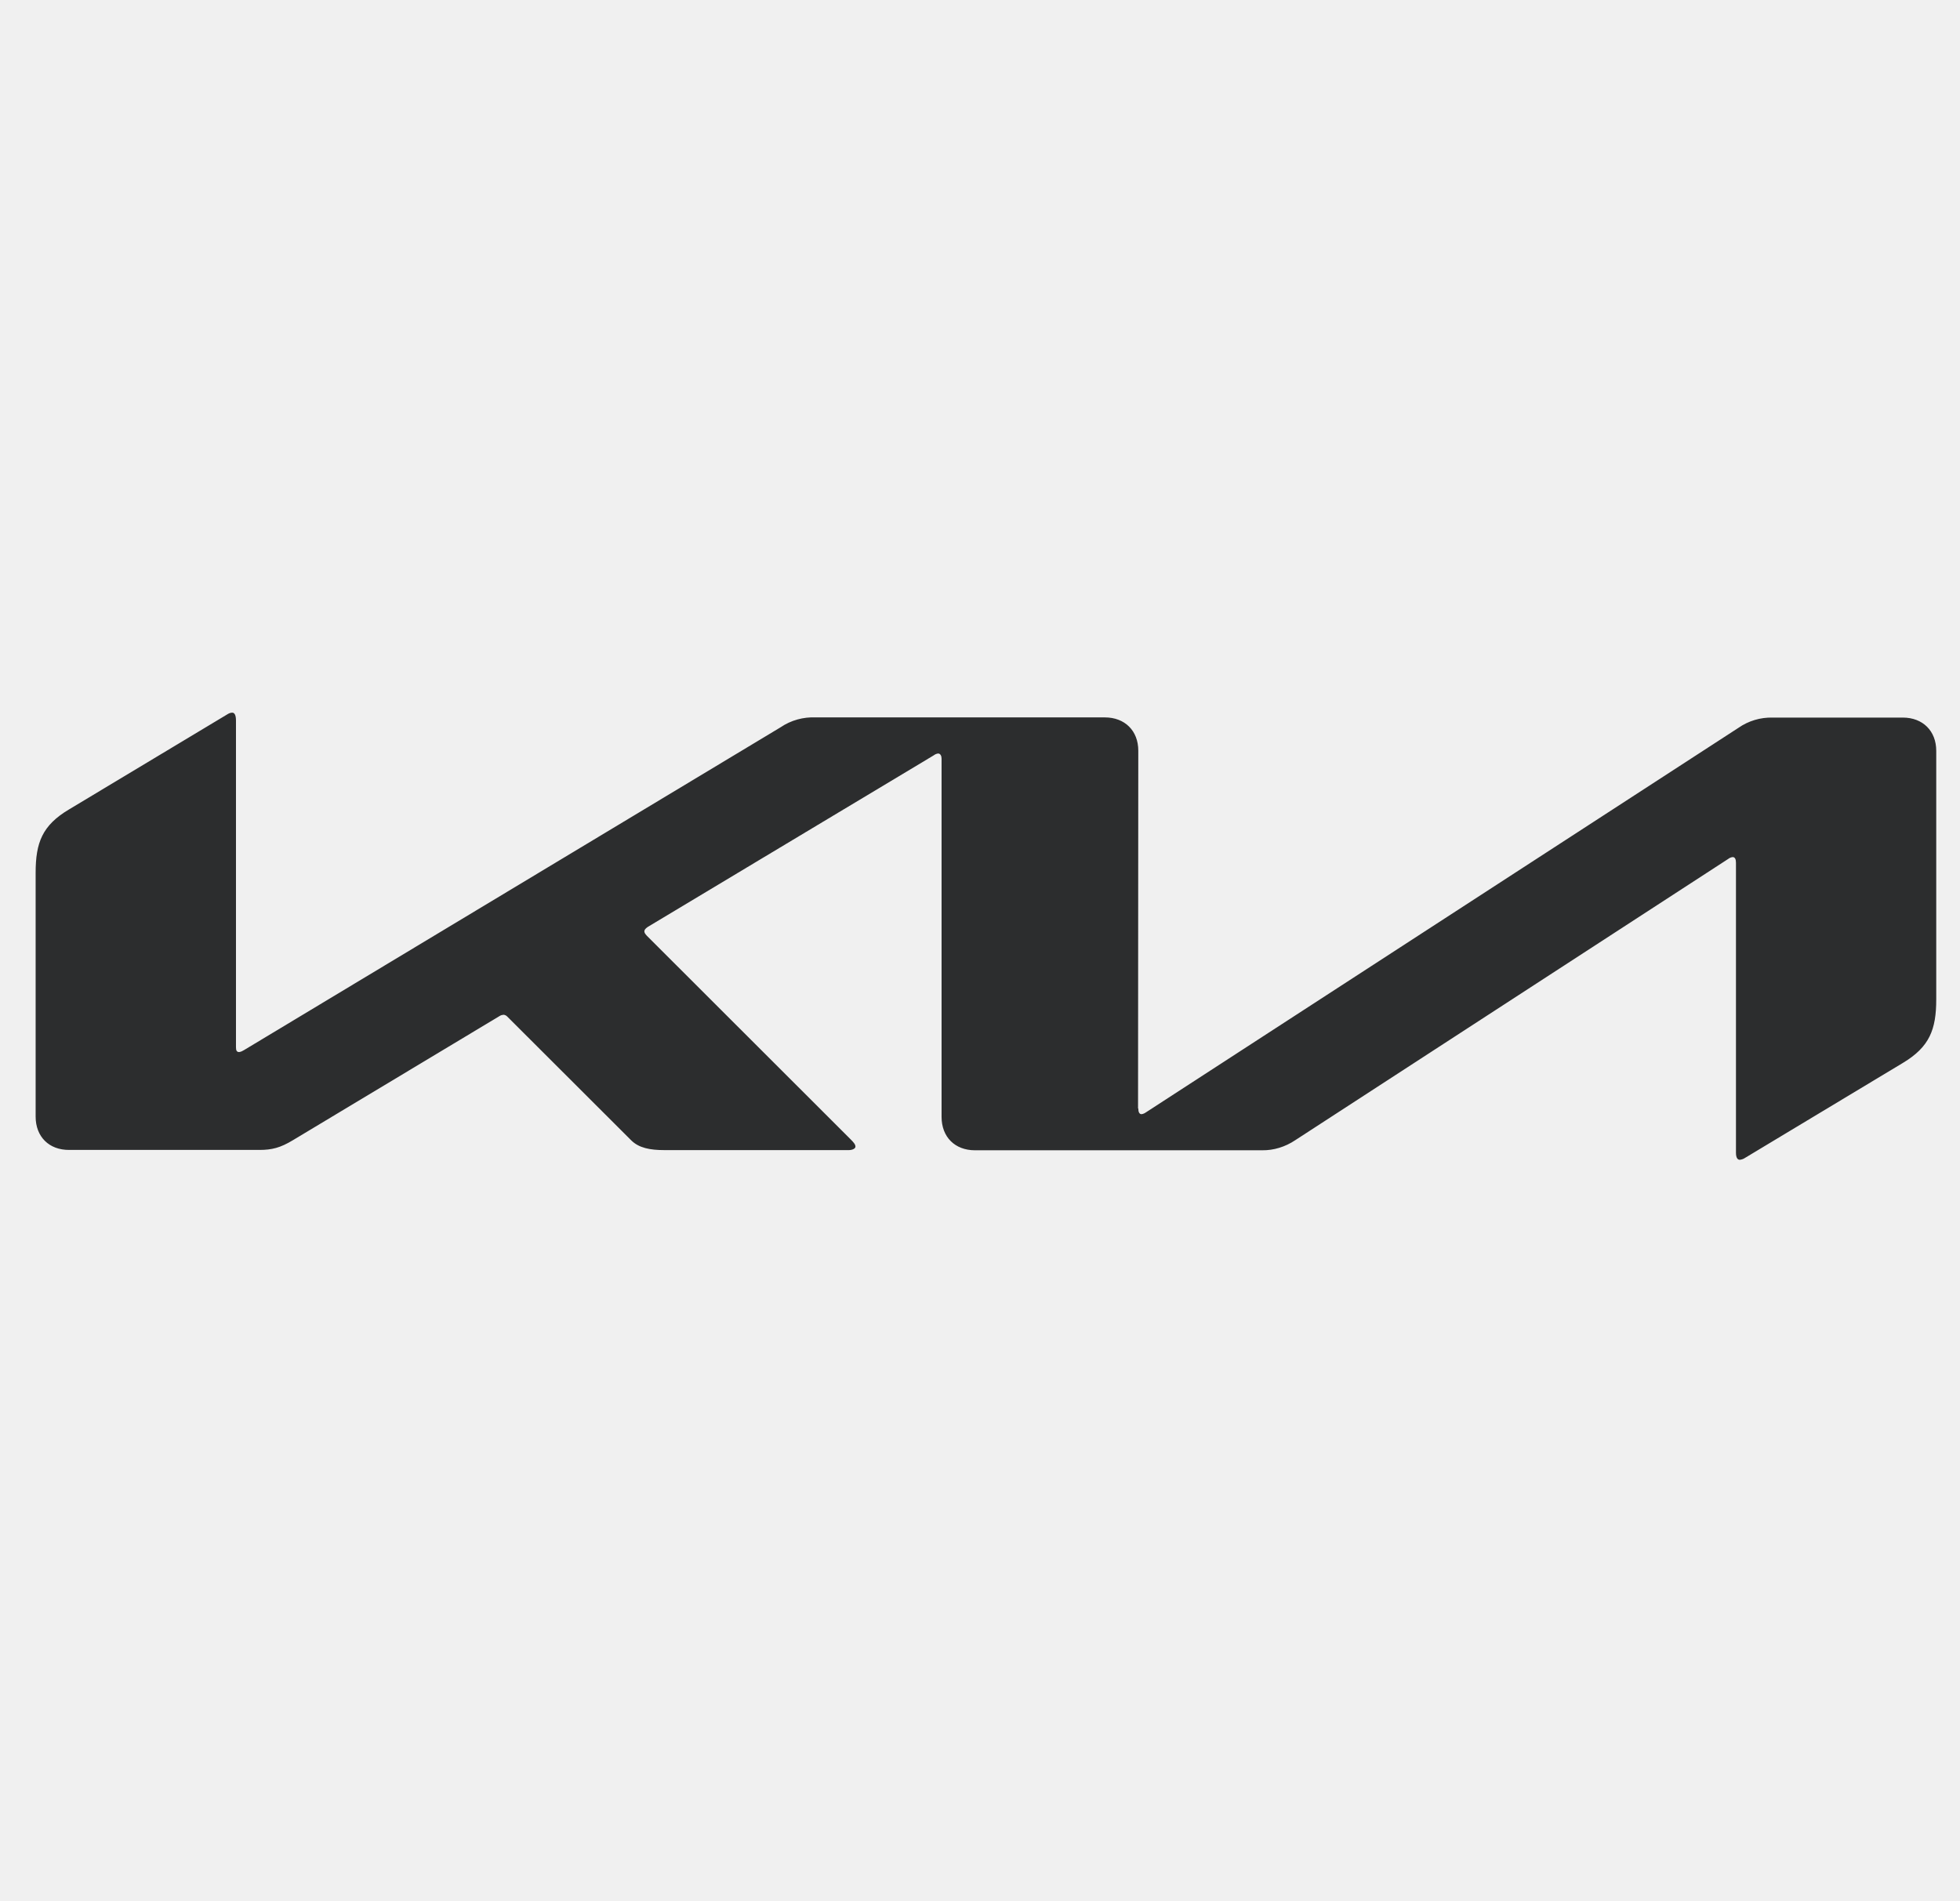
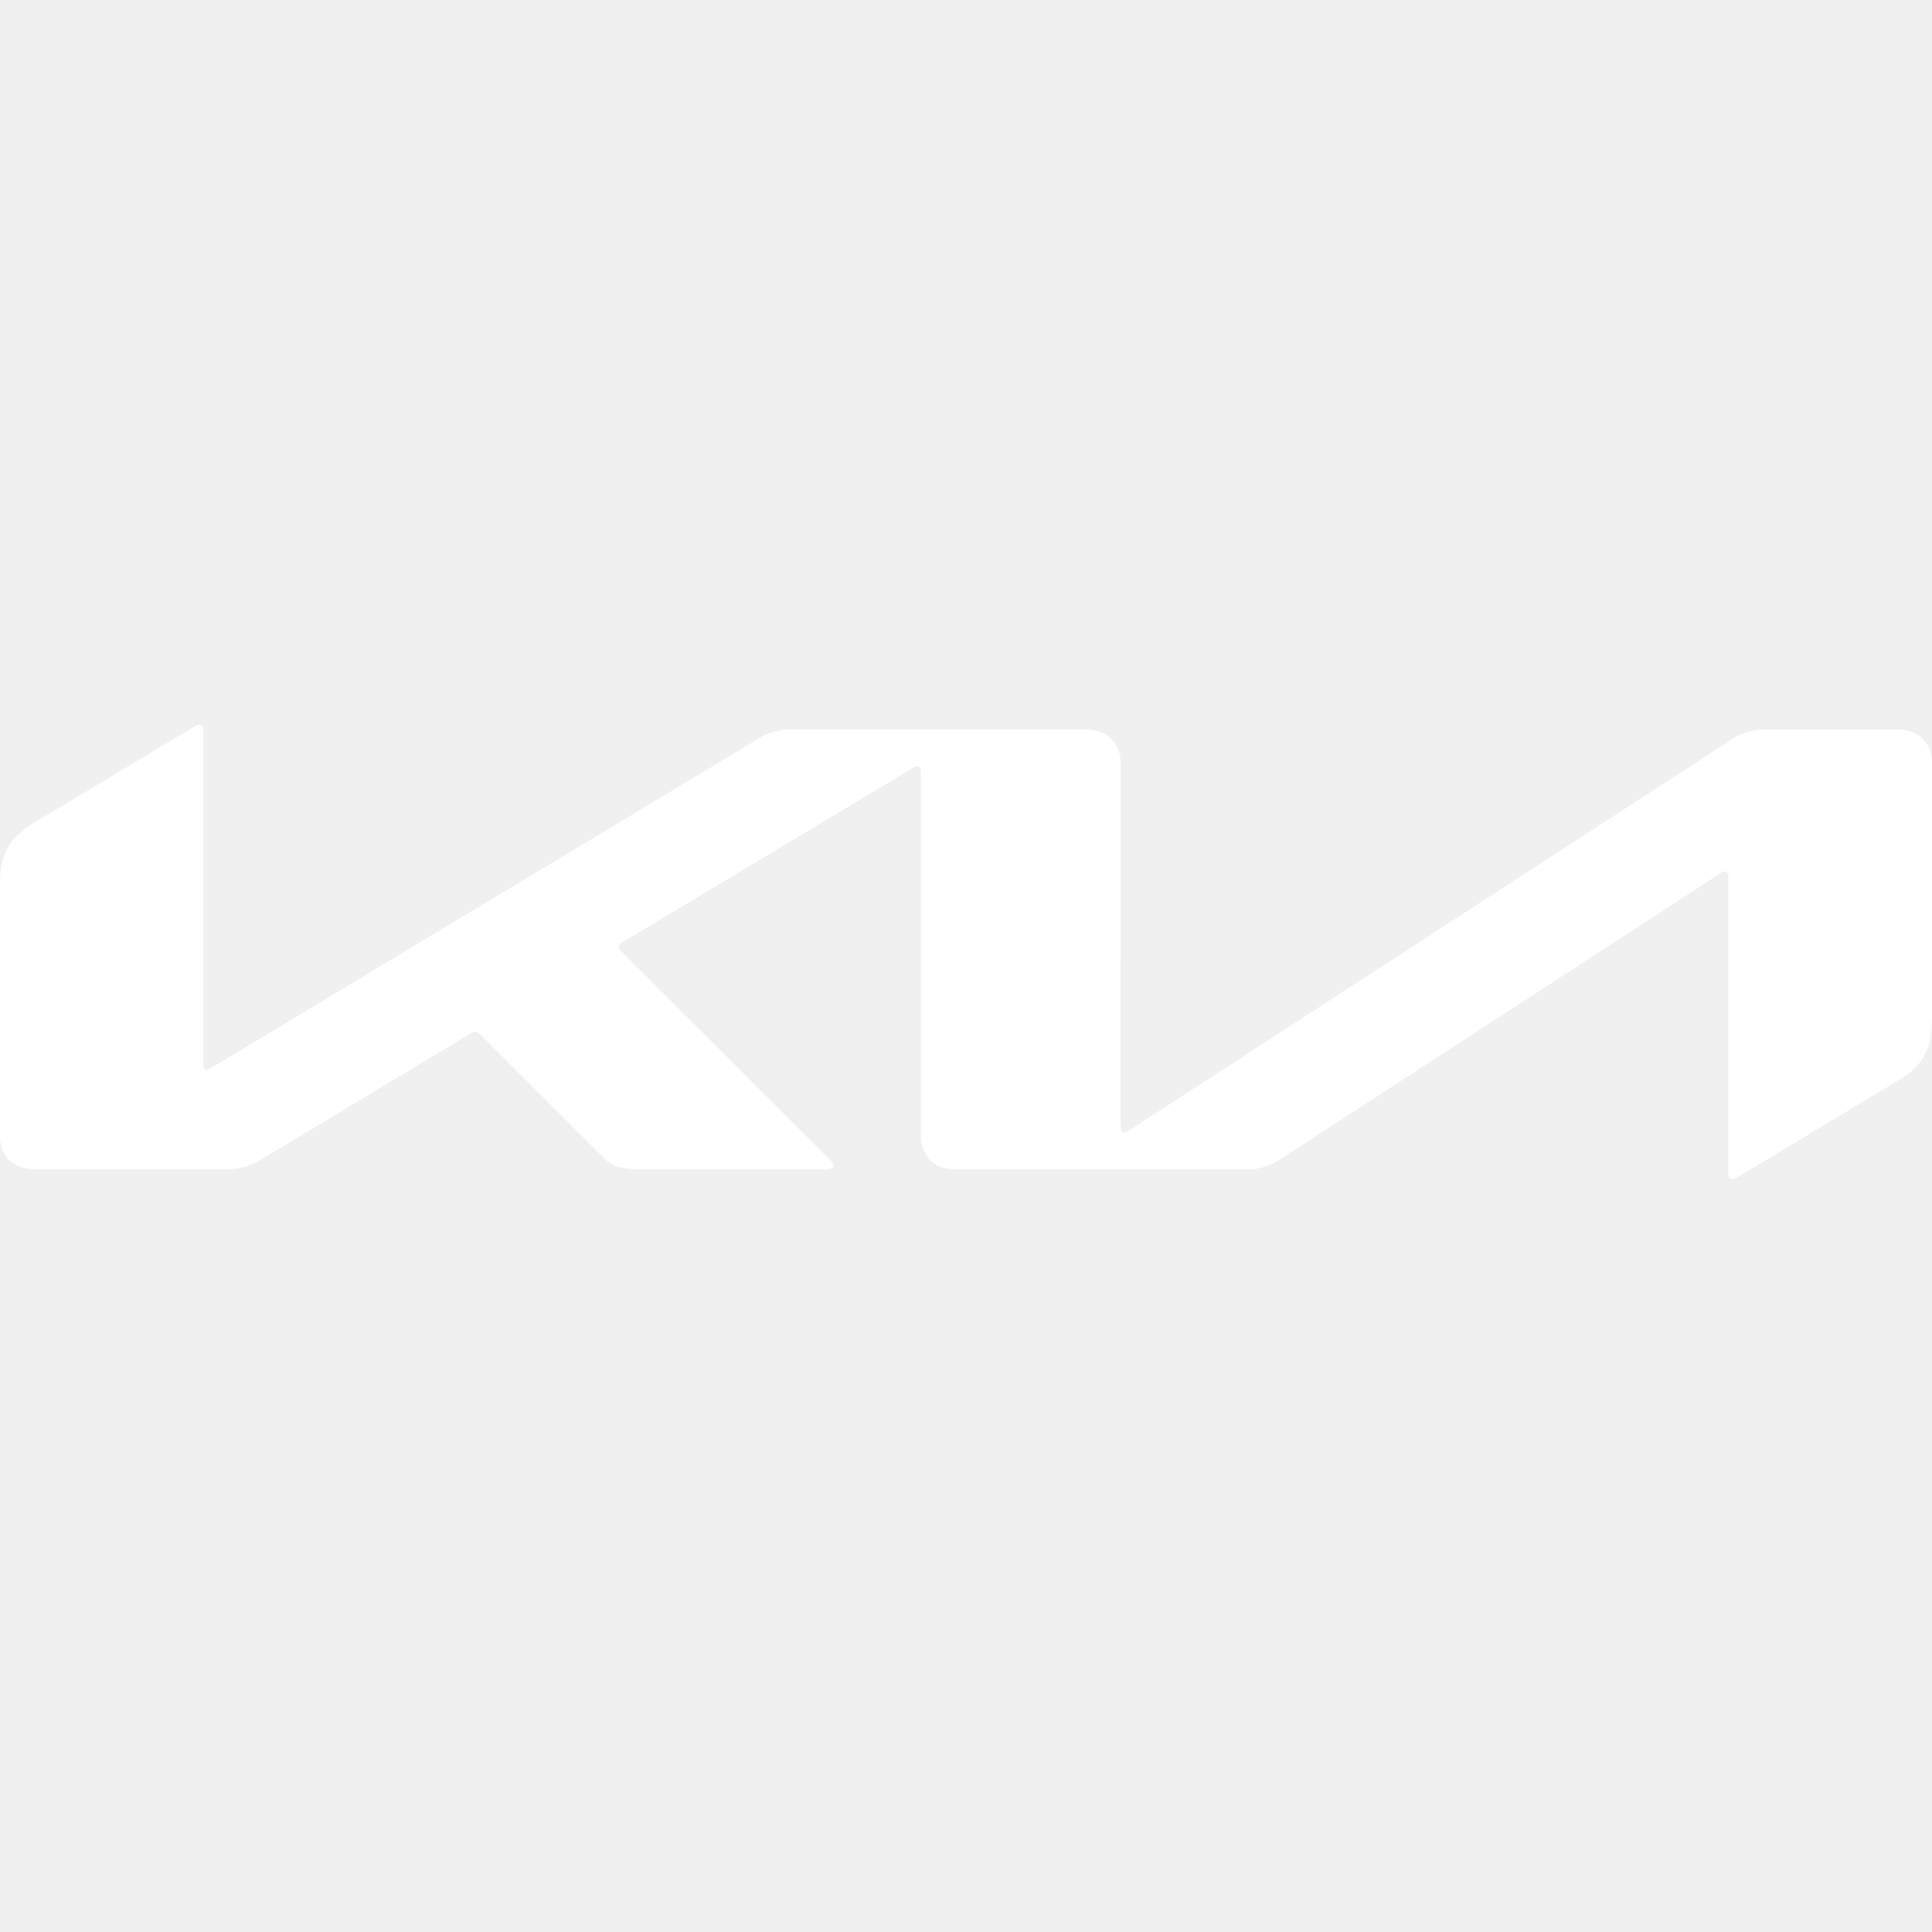
- <svg xmlns="http://www.w3.org/2000/svg" width="33" height="32" viewBox="0 0 33 32" fill="none">
-   <path d="M19.165 18.665C19.165 18.726 19.184 18.761 19.219 18.761C19.248 18.758 19.273 18.745 19.296 18.729L29.269 12.256C29.438 12.138 29.64 12.078 29.845 12.083H32.037C32.373 12.083 32.6 12.307 32.6 12.643V16.828C32.6 17.334 32.488 17.628 32.04 17.897L29.381 19.497C29.355 19.515 29.324 19.526 29.292 19.529C29.26 19.529 29.228 19.503 29.228 19.41V14.528C29.228 14.47 29.212 14.432 29.173 14.432C29.145 14.435 29.119 14.446 29.096 14.464L21.808 19.199C21.641 19.311 21.446 19.372 21.248 19.369H16.416C16.077 19.369 15.853 19.145 15.853 18.806V12.774C15.853 12.73 15.834 12.688 15.795 12.688C15.767 12.691 15.741 12.703 15.719 12.72L10.909 15.606C10.861 15.638 10.849 15.661 10.849 15.683C10.849 15.702 10.858 15.721 10.89 15.756L14.327 19.19C14.371 19.235 14.403 19.27 14.403 19.308C14.403 19.34 14.352 19.366 14.291 19.366H11.188C10.945 19.366 10.756 19.331 10.625 19.199L8.542 17.119C8.534 17.11 8.524 17.102 8.513 17.097C8.502 17.091 8.49 17.088 8.478 17.087C8.455 17.089 8.433 17.095 8.414 17.107L4.932 19.199C4.721 19.327 4.577 19.363 4.369 19.363H1.167C0.824 19.366 0.6 19.139 0.6 18.802V14.697C0.6 14.188 0.712 13.897 1.163 13.629L3.838 12.022C3.859 12.009 3.884 12.001 3.909 12C3.95 12 3.973 12.042 3.973 12.134V17.631C3.973 17.689 3.985 17.715 4.027 17.715C4.056 17.711 4.081 17.699 4.107 17.683L13.143 12.246C13.316 12.128 13.527 12.07 13.738 12.08H18.602C18.938 12.08 19.165 12.304 19.165 12.64L19.161 18.665H19.165Z" fill="#2C2D2E" />
+ <svg xmlns="http://www.w3.org/2000/svg" fill="none" height="30" viewBox="0 0 30 30" width="30">
+   <path d="m17.404 17.498c0 .057.018.09.051.09.027-.003.051-.015.072-.03l9.35-6.068c.158-.11.347-.167.54-.162h2.055c.315 0 .528.21.528.525v3.924c0 .474-.105.75-.525 1.002l-2.493 1.5c-.025.017-.054.028-.084.03-.03 0-.06-.024-.06-.111v-4.578c0-.054-.015-.09-.051-.09-.026.003-.051.013-.072.03l-6.833 4.44c-.156.105-.339.162-.525.159h-4.53c-.318 0-.528-.21-.528-.528v-5.654c0-.042-.018-.081-.054-.081-.026.003-.051.014-.072.03l-4.509 2.706c-.045.03-.057.051-.057.072 0 .018.009.036.039.069l3.222 3.219c.042.042.072.075.072.111 0 .03-.048.054-.105.054h-2.91c-.228 0-.405-.033-.528-.156l-1.953-1.95c-.007-.009-.017-.016-.027-.021-.01-.005-.022-.008-.033-.009-.021.001-.042.007-.06.018l-3.264 1.962c-.198.12-.333.153-.528.153h-3.003c-.321.003-.531-.21-.531-.525v-3.849c0-.477.105-.75.528-1.002l2.508-1.506c.02-.013.043-.02.066-.021.039 0 .06.039.06.126v5.154c0 .054.012.078.051.078.027-.003.051-.015.075-.03l8.471-5.096c.162-.111.36-.165.558-.156h4.559c.315 0 .528.21.528.525l-.003 5.649z" fill="#fff" />
</svg>
